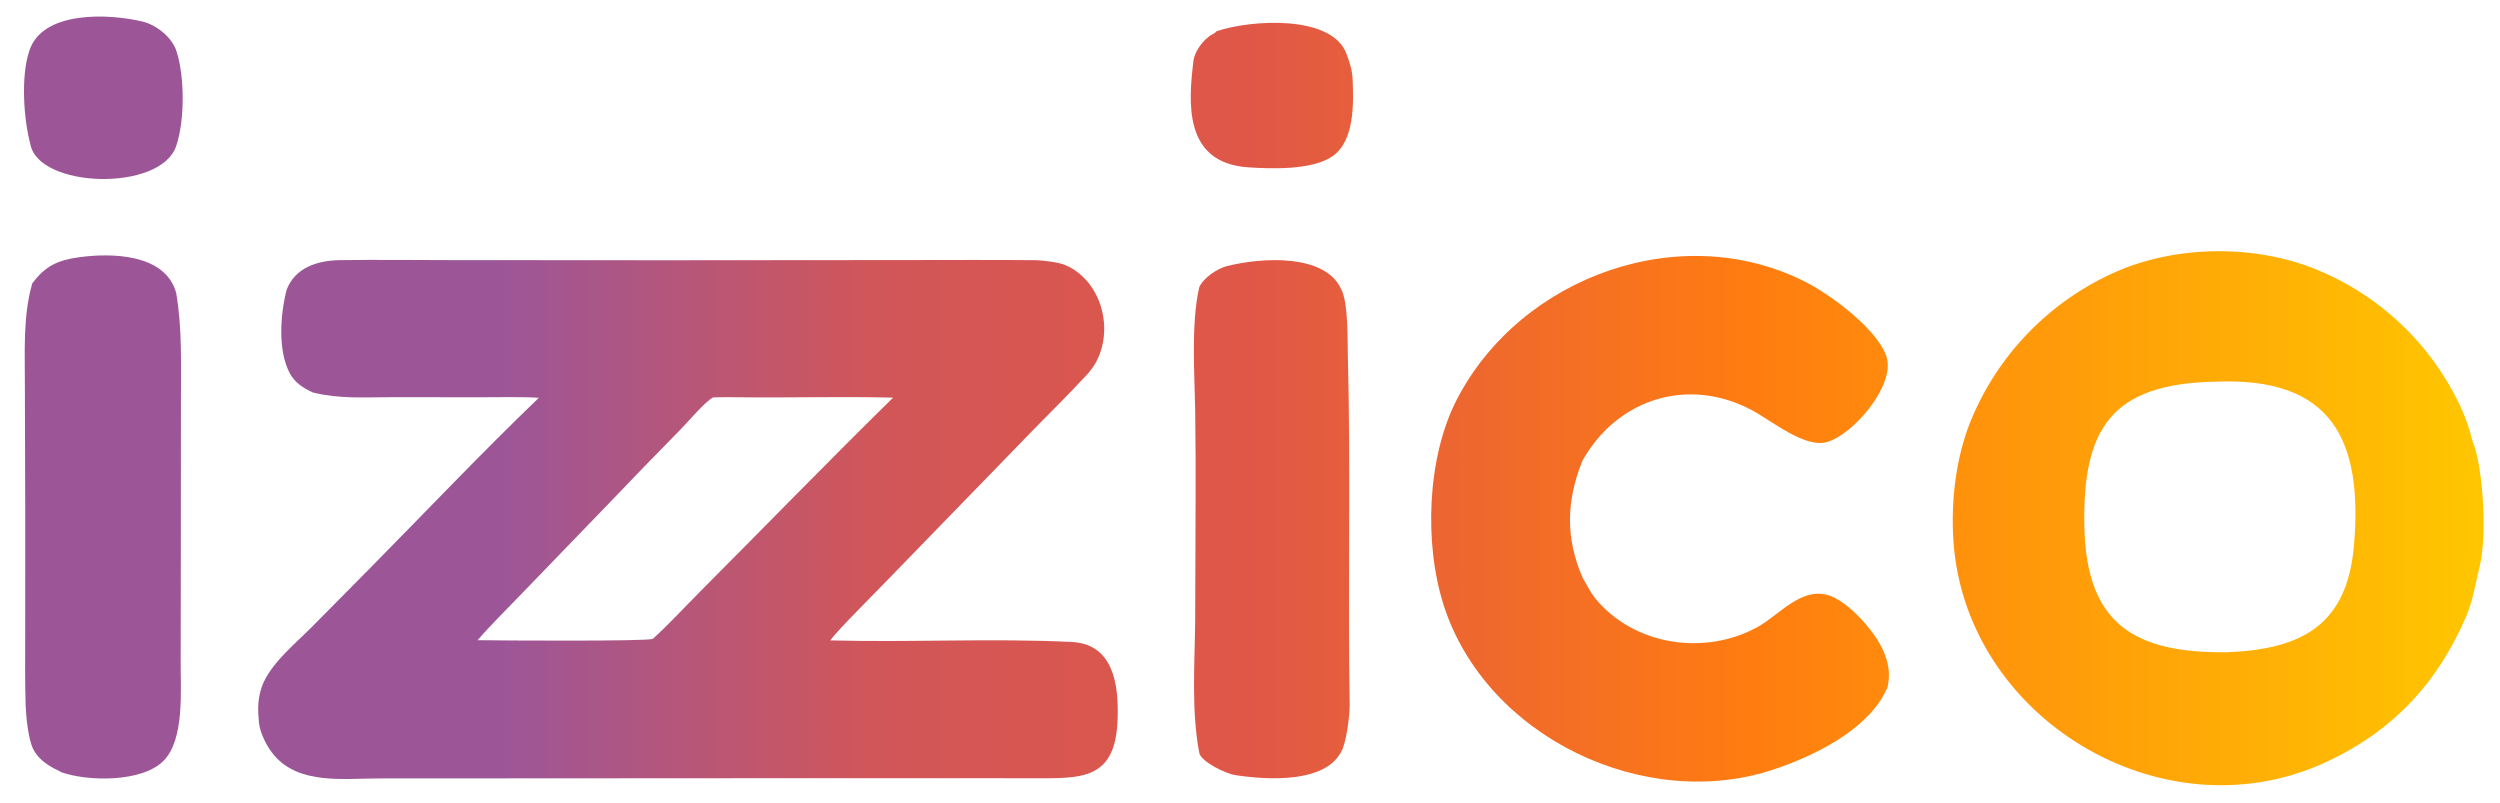
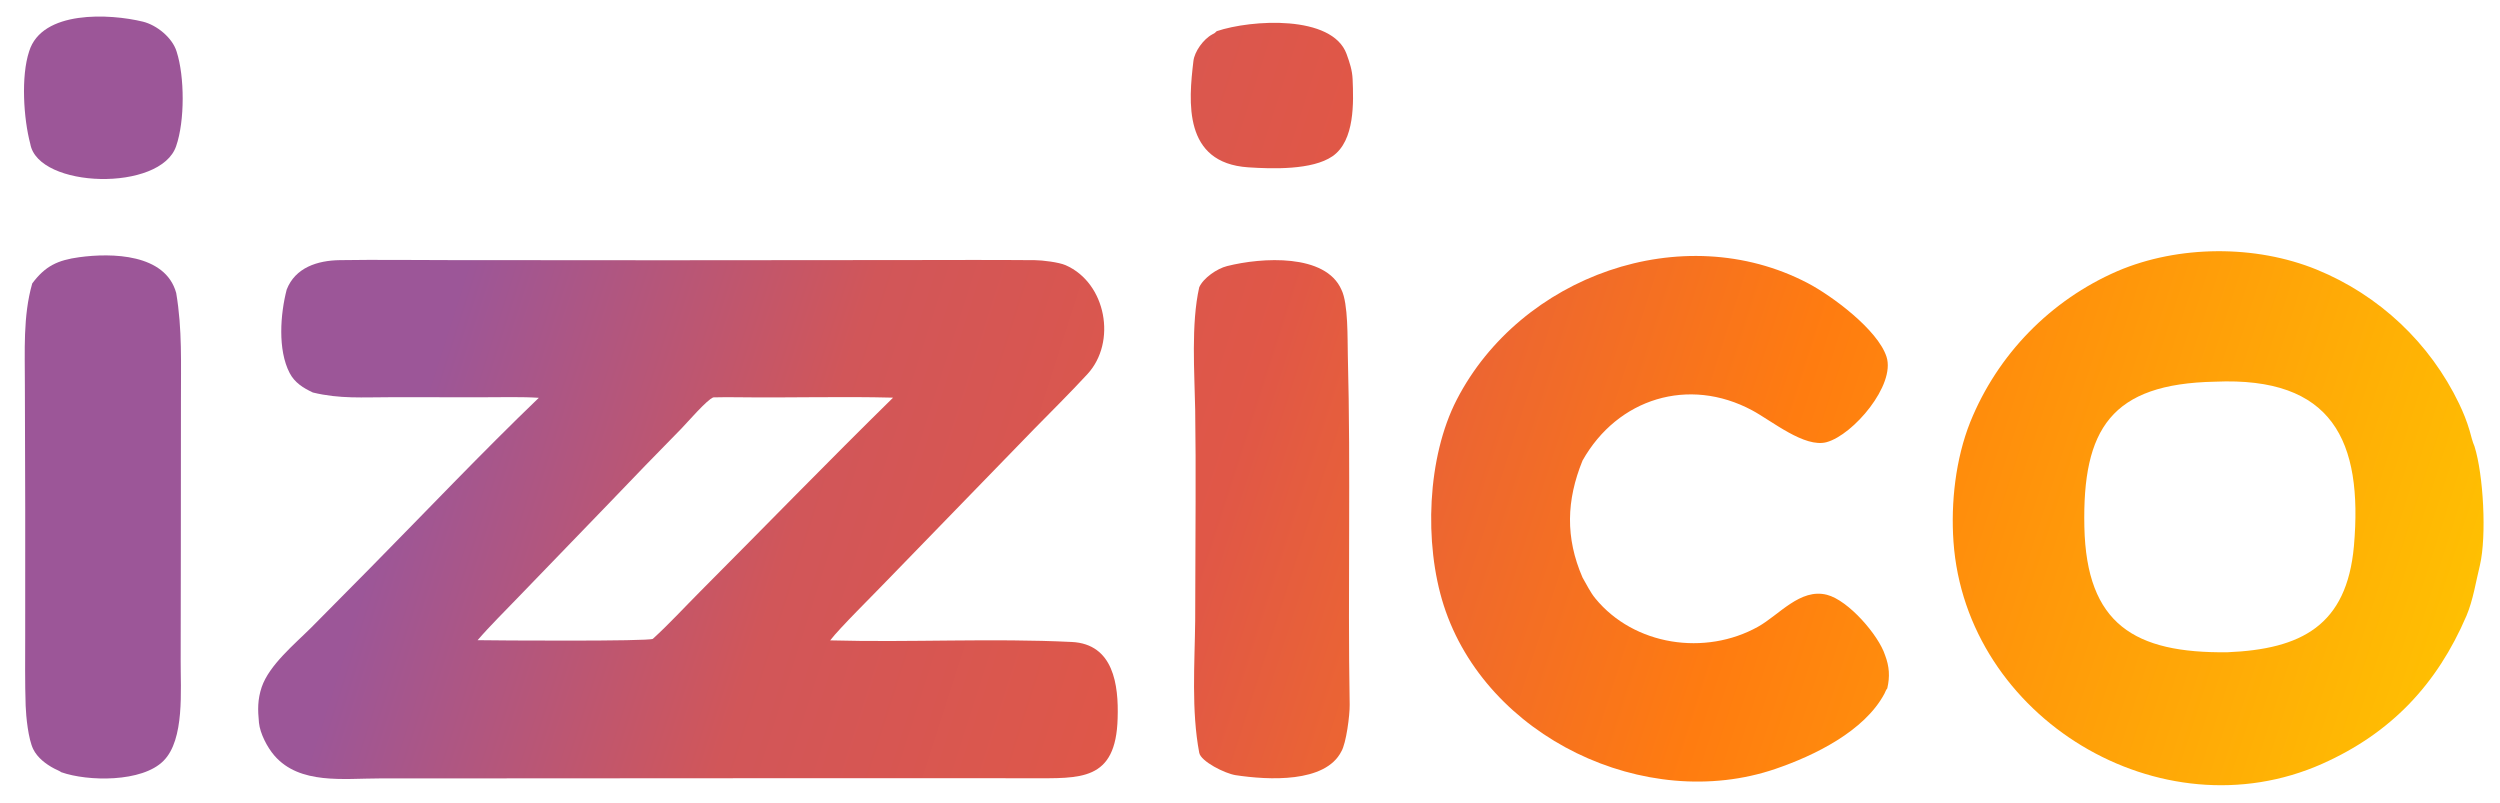
<svg xmlns="http://www.w3.org/2000/svg" width="2430" height="780" viewBox="180 620 2430 780">
  <defs>
-     <linearGradient id="izzico-gradient-v2" gradientUnits="userSpaceOnUse" x1="180" y1="1010" x2="2610" y2="1010">
+     <linearGradient id="izzico-gradient-v3" gradientUnits="userSpaceOnUse" x1="180" y1="620" x2="2610" y2="1400">
      <stop offset="0%" stop-color="#9c5698" />
      <stop offset="20%" stop-color="#9c5698" />
      <stop offset="35%" stop-color="#d15659" />
      <stop offset="50%" stop-color="#e05747" />
      <stop offset="70%" stop-color="#ff7c10" />
      <stop offset="100%" stop-color="#ffc800" />
    </linearGradient>
  </defs>
-   <g fill="url(#izzico-gradient-v2)">
+   <g fill="url(#izzico-gradient-v3)">
    <path d="M208.3 670.014C220.645 629.654 286.78 633.206 318.929 641.055C332.397 644.343 347.614 656.702 351.678 670.159C359.551 694.525 359.669 737.646 351.252 761.902C336.412 806.713 217.025 803.291 209.435 759.855C202.877 735.201 200.302 694.252 208.3 670.014Z" />
    <path d="M211.326 895.532C223.915 878.6 236.015 872.87 257.106 869.996C288.47 865.724 340.811 866.524 351.274 904.797C357.275 940.342 355.754 973.712 355.88 1009.77L355.767 1155.83L355.613 1262.01C355.429 1290.28 359.625 1338.85 338.932 1359.51C318.102 1380.62 265.255 1379.68 239.546 1370.59C238.804 1369.81 234.144 1367.77 232.925 1367.14C224.797 1362.93 216.32 1356.5 212.263 1348.11C207.49 1338.24 205.31 1316.77 204.942 1306.08C204.162 1283.38 204.49 1260.08 204.49 1237.4L204.514 1115.3L204.179 994.493C204.238 961.585 202.221 927.337 211.326 895.532Z" />
    <path d="M458.657 901.495C467.047 879.904 488.833 873.185 510.189 872.861C545.255 872.329 580.42 872.79 615.503 872.82L826.103 872.966L1062.96 872.774C1103.77 872.736 1145.17 872.532 1186.02 872.883C1193.24 872.945 1209.19 874.865 1215.87 877.801C1255.25 895.134 1265.69 952.514 1236.97 983.655C1219.97 1002.08 1202.26 1019.57 1184.76 1037.41L1041.41 1185.05C1029.35 1197.69 995.658 1230.88 986.946 1242.45C1064.92 1244.59 1143.95 1240.18 1221.83 1244C1262.42 1246 1267.37 1285.83 1266.35 1317.98C1264.77 1379.77 1229.88 1376.4 1182.03 1376.45L1116.79 1376.43L916.499 1376.43L639.475 1376.59L548.75 1376.63C513.953 1376.64 471.322 1382.8 446.742 1354.48C439.805 1346.48 432.775 1333 431.713 1322.49C430.483 1309.8 430.324 1300.05 434.353 1287.91C441.707 1266.39 466.326 1246.16 482.549 1229.98L539.367 1172.58C592.884 1118.34 648.886 1059.35 703.732 1006.67C687.561 1005.58 667.245 1006.14 650.617 1006.13L559.846 1006.09C532.884 1006.07 510.301 1007.9 484.105 1001.51C474.83 997.16 466.487 992.033 461.574 982.634C449.765 960.036 452.538 925.078 458.657 901.495ZM644.243 1242.25C660.739 1242.59 811.132 1243.53 814.585 1240.94C830.296 1226.65 845.516 1210.07 860.563 1194.97C923.154 1132.16 984.793 1068.64 1048.08 1006.52C998.064 1005.19 947.529 1006.8 897.47 1006.14C889.52 1006.03 881.286 1006.02 873.354 1006.25C867.318 1008.32 848.23 1030.5 842.449 1036.44C818.666 1060.62 795.064 1084.97 771.643 1109.5L684.445 1199.78C671.686 1213.12 656.095 1228.44 644.243 1242.25Z" />
    <path d="M1362.65 650.3C1396.23 639.004 1474.88 634.108 1488.88 672.509C1491.92 681.001 1494.37 688.154 1494.74 697.07C1495.63 718.785 1497.16 756.767 1475.15 771.906C1455.53 785.405 1416.65 784.214 1393.26 782.645C1329.89 778.392 1335.29 718.857 1340.02 679.158C1341.10 670.214 1349.55 658.094 1358.46 653.355C1360.83 652.091 1360.82 652.183 1362.65 650.3Z" />
    <path d="M1483.82 1350.33C1468.21 1381.25 1412.74 1378.28 1381.07 1373.47C1370.60 1371.88 1347.24 1360.1 1345.67 1351.74C1337.90 1310.68 1341.26 1265.25 1341.72 1223.54L1342.12 1107.1C1342.24 1077.45 1342.12 1047.8 1341.72 1018.15C1341.10 982.56 1337.61 934.783 1345.65 899.228C1349.67 890.227 1362.83 881.13 1372.67 878.643C1406.51 870.095 1468.58 866.305 1483.91 901.686C1490.60 915.181 1489.67 949.569 1490.09 965.402C1493.04 1078.58 1489.96 1191.83 1491.88 1305.04C1492.06 1315.01 1488.52 1342.45 1483.82 1350.33Z" />
    <path d="M2014.43 1289.09C2012.99 1290.79 2012.67 1292.38 2011.66 1294.28C1992.17 1330.76 1943.56 1354.45 1905.67 1367.39C1779.45 1410.47 1624.33 1336.45 1583.27 1208.31C1564.03 1148.26 1567.1 1064.42 1595.99 1008.43C1657.92 888.385 1815.29 831.558 1937.01 895.126C1960.6 907.455 2005.17 940.488 2013.7 966.793C2022.59 994.25 1981.44 1042.61 1955.51 1049.77C1934.08 1055.6 1902.25 1029.09 1883.03 1018.81C1821.52 985.903 1752.38 1007.06 1718.22 1067.66C1702.56 1106.27 1701.4 1142.55 1718.21 1181.34C1722.16 1188.06 1725.64 1195.54 1730.64 1201.64C1768.36 1247.7 1837.54 1257.76 1888.74 1229.22C1909.33 1217.75 1929.81 1191.52 1955.74 1198.13C1976.73 1203.47 2006.01 1237.45 2012.26 1256.79C2016.45 1267.78 2017.12 1277.54 2014.43 1289.09Z" />
    <path fill-rule="evenodd" d="M2590.49 1169.34C2586.63 1184.96 2583.85 1203.38 2577.43 1218.48C2548.83 1285.22 2504.09 1332.59 2437.33 1362.35C2280.22 1432.38 2090.78 1317.8 2078.78 1146.46C2076.14 1108.65 2080.79 1066.14 2095.05 1030.31C2121.67 964.455 2173.12 911.708 2238.3 883.458C2297.45 858.224 2372.3 857.752 2431.88 882.076C2492.55 906.882 2541.86 953.317 2570.25 1012.39C2574.44 1021.15 2577.7 1029.24 2580.45 1038.54C2581.86 1043.33 2583.21 1049.51 2585.23 1053.91C2593.87 1081.44 2597.14 1140.78 2590.49 1169.34ZM2345 1254 C2417 1251 2461 1228 2468 1151 C2477 1048 2447 986 2333 991 C2333 991 2333 991 2333 991 C2232 993 2204 1037 2206 1132 C2208 1227 2255 1255 2345 1254 Z" />
  </g>
</svg>
